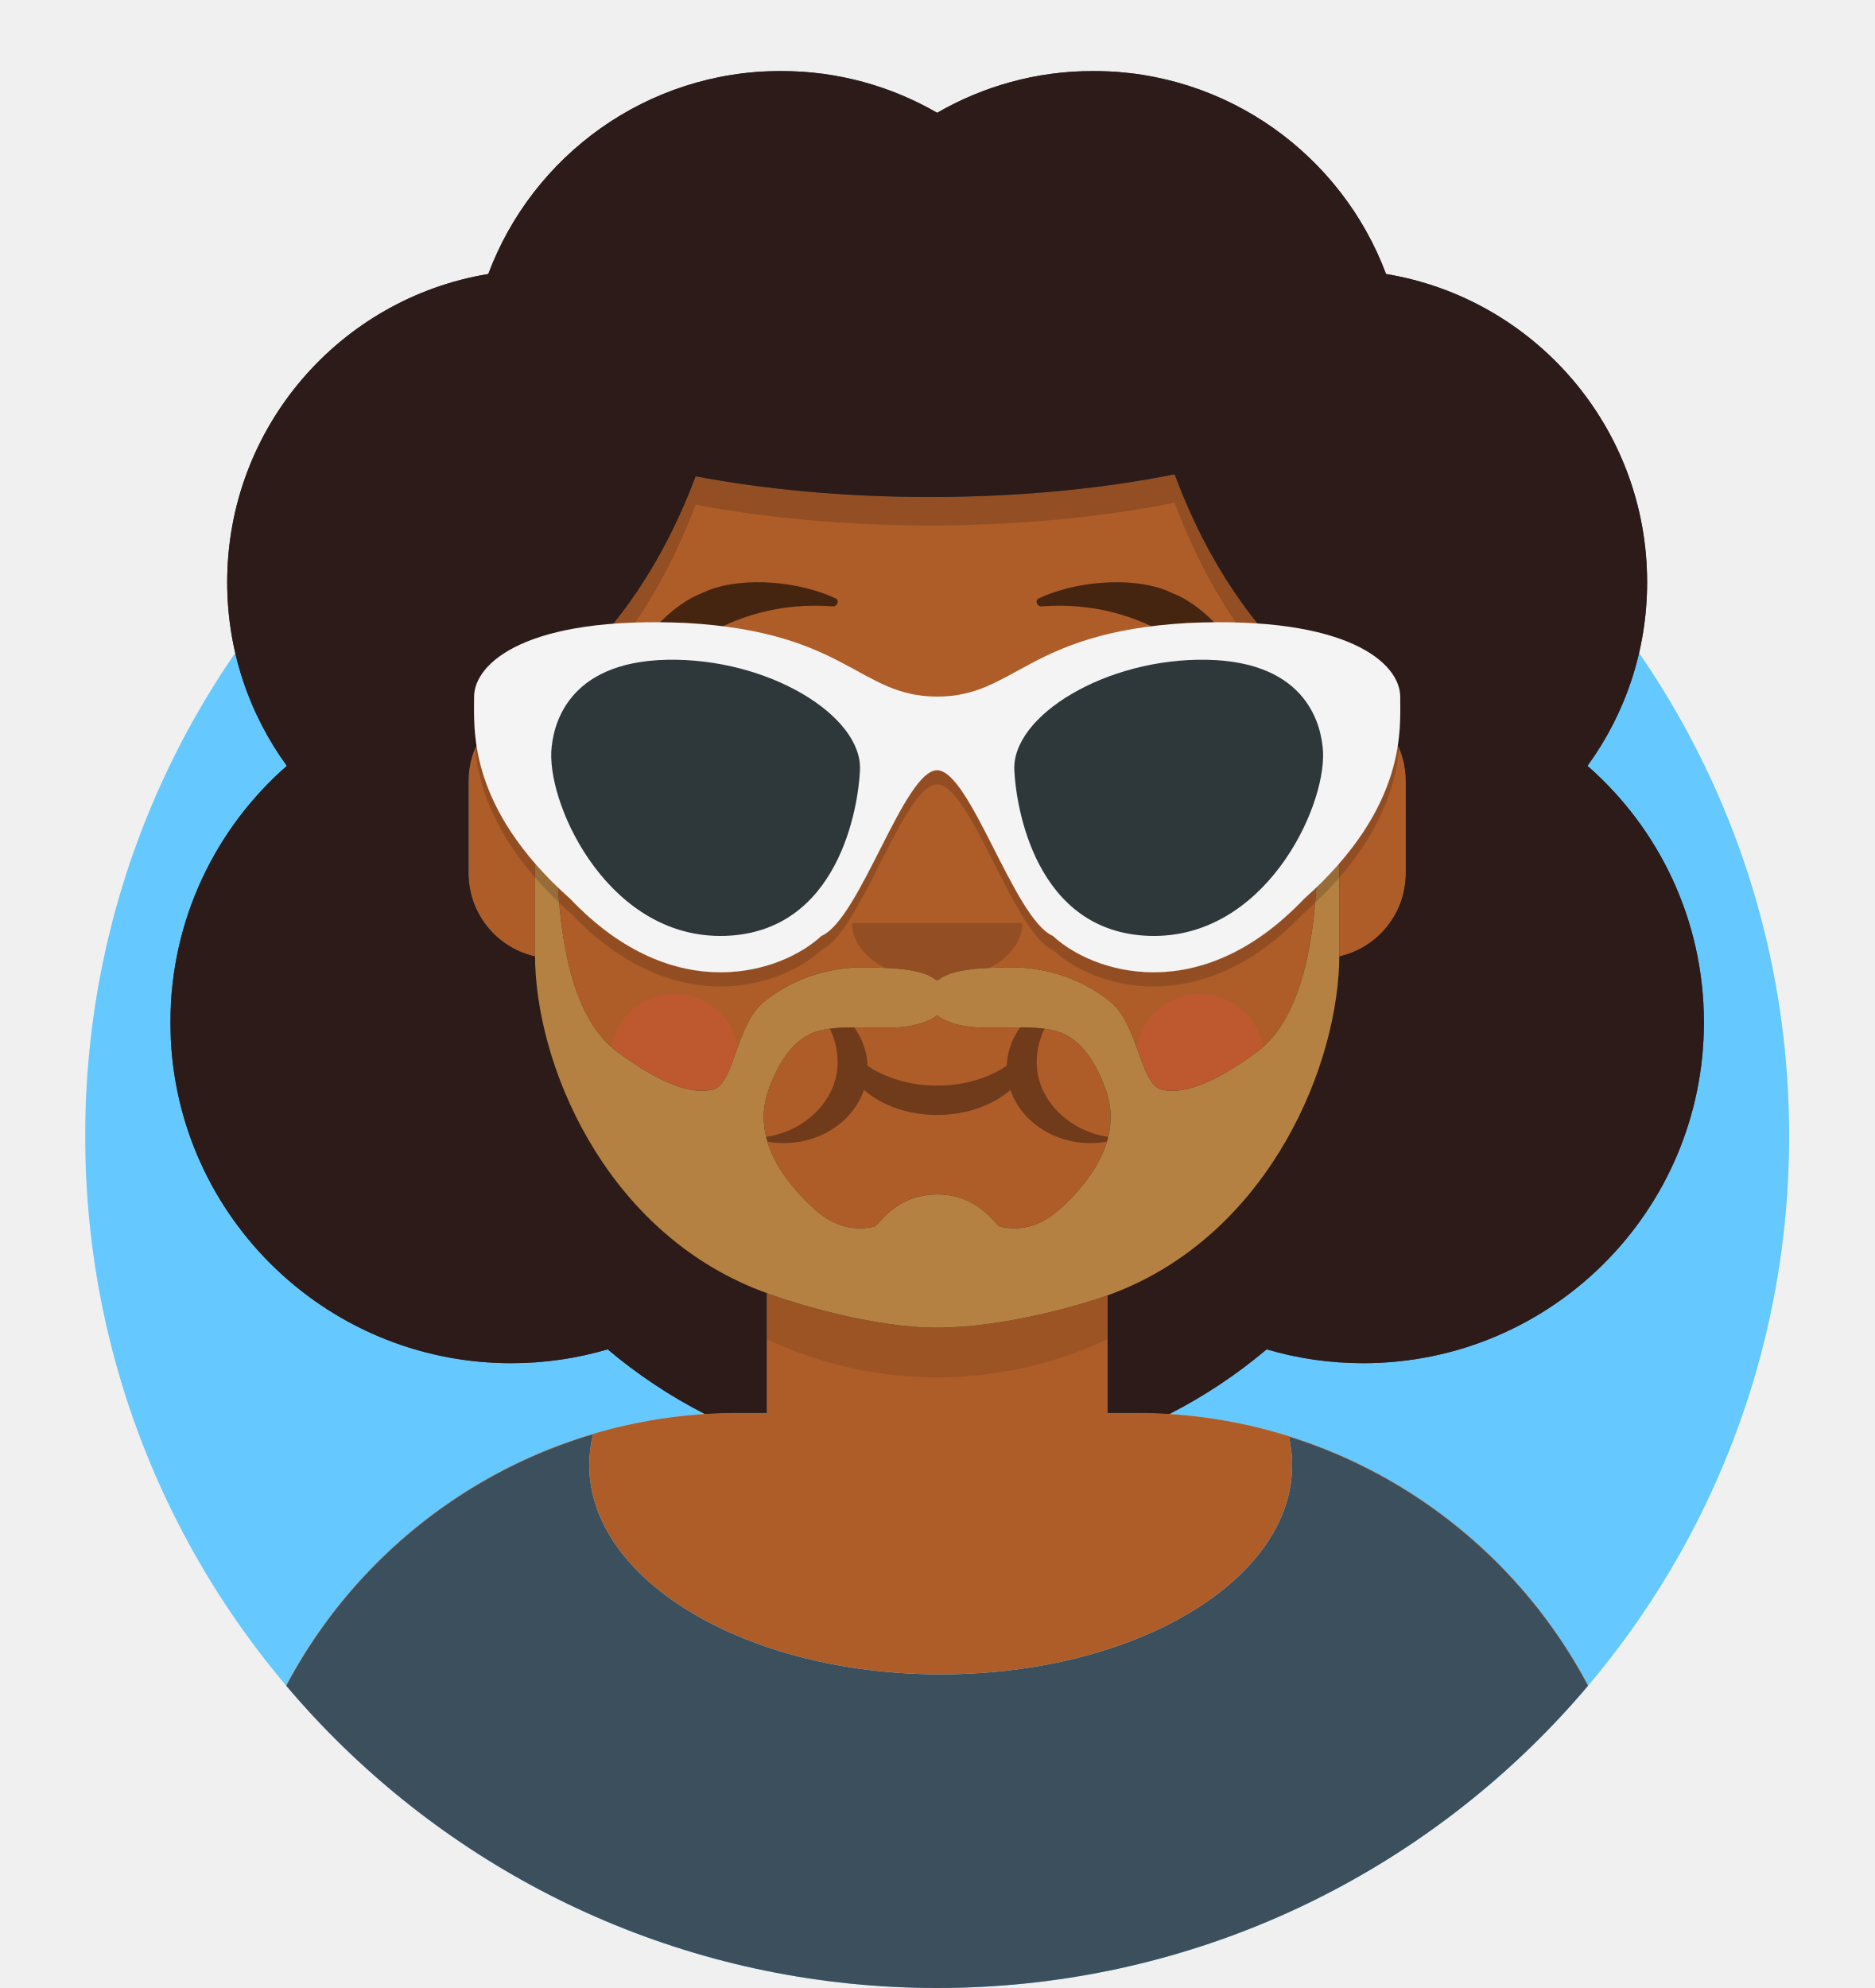
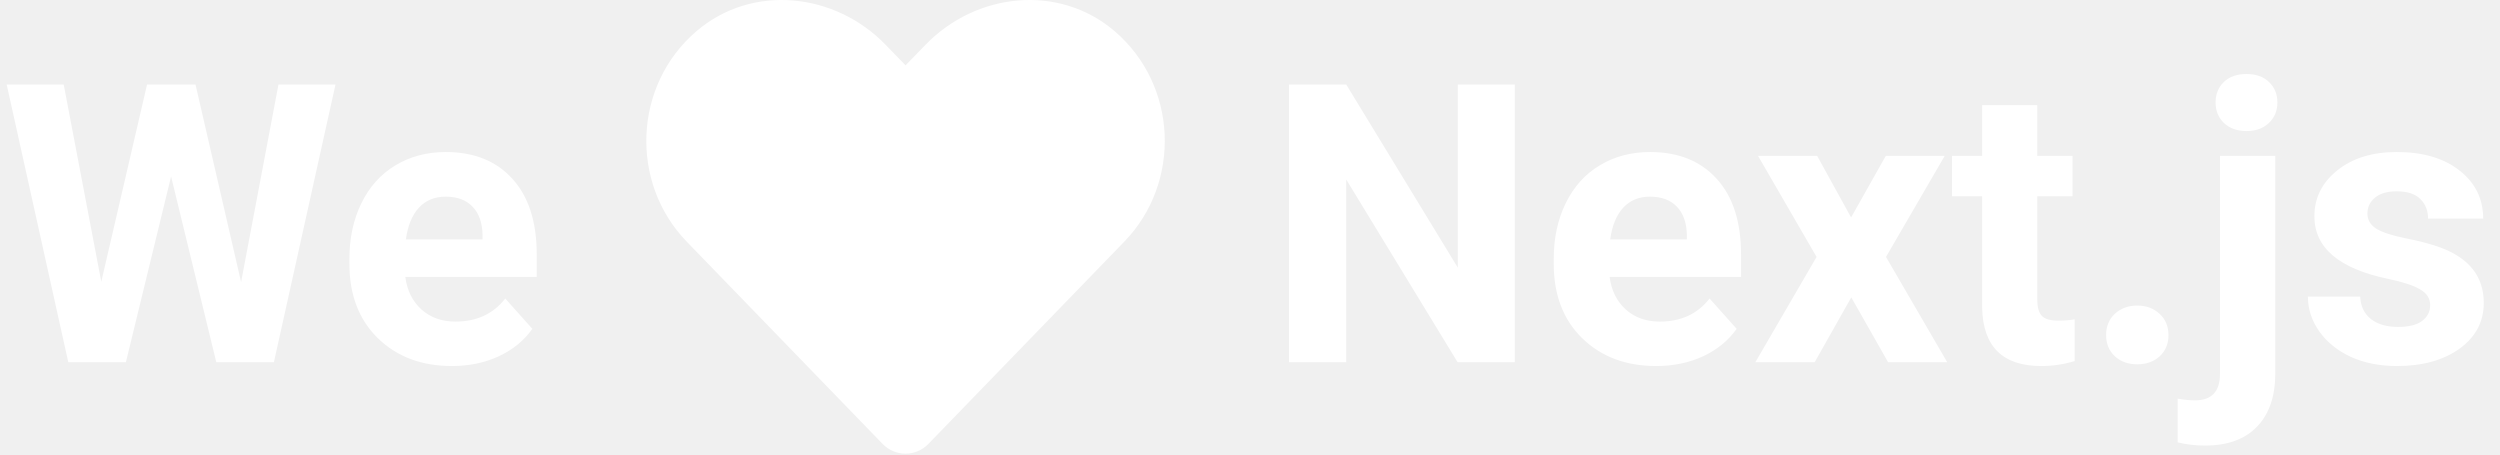
- <svg xmlns="http://www.w3.org/2000/svg" xmlns:xlink="http://www.w3.org/1999/xlink" width="264px" height="280px" viewBox="0 0 264 280" version="1.1">
-   <defs>
-     <circle id="path-1" cx="120" cy="120" r="120" />
-     <path d="M12,160 C12,226.274 65.726,280 132,280 C198.274,280 252,226.274 252,160 L264,160 L264,-1.42108547e-14 L-3.19744231e-14,-1.42108547e-14 L-3.19744231e-14,160 L12,160 Z" id="path-3" />
-     <path d="M124,144.611 L124,163 L128,163 L128,163 C167.765,163 200,195.235 200,235 L200,244 L0,244 L0,235 C-4.86974701e-15,195.235 32.235,163 72,163 L72,163 L76,163 L76,144.611 C58.763,136.422 46.372,119.687 44.305,99.881 C38.48,99.058 34,94.052 34,88 L34,74 C34,68.054 38.325,63.118 44,62.166 L44,56 L44,56 C44,25.072 69.072,5.68137151e-15 100,0 L100,0 L100,0 C130.928,-5.68137151e-15 156,25.072 156,56 L156,62.166 C161.675,63.118 166,68.054 166,74 L166,88 C166,94.052 161.52,99.058 155.695,99.881 C153.628,119.687 141.237,136.422 124,144.611 Z" id="path-5" />
-   </defs>
-   <g id="Avataaar" stroke="none" stroke-width="1" fill="none" fill-rule="evenodd">
-     <g transform="translate(-825, -1100)" id="Avataaar/Circle">
-       <g transform="translate(825, 1100)">
-         <g id="Circle" stroke-width="1" fill-rule="evenodd" transform="translate(12, 40)">
-           <mask id="mask-2" fill="white">
-             <use xlink:href="#path-1" />
-           </mask>
-           <use id="Circle-Background" fill="#E6E6E6" xlink:href="#path-1" />
-           <g id="Color/Palette/Blue-01" mask="url(#mask-2)" fill="#65C9FF">
-             <rect id="🖍Color" x="0" y="0" width="240" height="240" />
-           </g>
-         </g>
-         <mask id="mask-4" fill="white">
-           <use xlink:href="#path-3" />
-         </mask>
-         <g id="Mask" />
-         <g id="Avataaar" stroke-width="1" fill-rule="evenodd" mask="url(#mask-4)">
-           <g id="Body" transform="translate(32, 36)">
-             <mask id="mask-6" fill="white">
-               <use xlink:href="#path-5" />
-             </mask>
-             <use fill="#D0C6AC" xlink:href="#path-5" />
-             <g id="Skin/👶🏽-03-Brown" mask="url(#mask-6)" fill="#AE5D29">
-               <g transform="translate(-32, 0)" id="Color">
-                 <rect x="0" y="0" width="264" height="244" />
-               </g>
-             </g>
-             <path d="M156,79 L156,102 C156,132.928 130.928,158 100,158 C69.072,158 44,132.928 44,102 L44,79 L44,94 C44,124.928 69.072,150 100,150 C130.928,150 156,124.928 156,94 L156,79 Z" id="Neck-Shadow" fill-opacity="0.1" fill="#000000" mask="url(#mask-6)" />
-           </g>
-           <g id="Clothing/Shirt-Scoop-Neck" transform="translate(0, 170)">
-             <defs>
-               <path d="M181.544,32.33 C210.784,41.488 232,68.792 232,101.052 L232,110 L32,110 L32,101.052 C32,68.397 53.739,40.82 83.534,32.002 C83.182,33.42 83,34.871 83,36.348 C83,52.629 105.162,65.828 132.5,65.828 C159.838,65.828 182,52.629 182,36.348 C182,34.985 181.845,33.644 181.544,32.33 Z" id="react-path-298" />
-             </defs>
-             <mask id="react-mask-299" fill="white">
-               <use xlink:href="#react-path-298" />
-             </mask>
-             <use id="Clothes" fill="#E6E6E6" fill-rule="evenodd" xlink:href="#react-path-298" />
-             <g id="Color/Palette/Gray-01" mask="url(#react-mask-299)" fill-rule="evenodd" fill="#3C4F5C">
-               <rect id="🖍Color" x="0" y="0" width="264" height="110" />
-             </g>
-           </g>
-           <g id="Face" transform="translate(76, 82)" fill="#000000">
-             <g id="Mouth/Eating" transform="translate(2, 52)">
-               <g id="Om-Nom-Nom" opacity="0.6" stroke-width="1" transform="translate(28, 6)" fill-opacity="0.6" fill="#000000">
-                 <path d="M16.191,10.106 C16.018,4.996 11.792,0.797 6.294,0 C9.66,1.959 11.98,5.495 11.98,9.677 C11.98,15.345 6.507,20.245 0.177,20.245 C0.118,20.245 0.059,20.245 0,20.244 L8.8963743e-11,20.244 C1.358,20.732 2.84,21 4.392,21 C9.714,21 14.213,17.847 15.686,13.514 C18.161,15.67 21.863,17.039 26,17.039 C30.137,17.039 33.839,15.67 36.314,13.514 C37.787,17.847 42.286,21 47.608,21 C49.16,21 50.642,20.732 52,20.244 L52,20.244 C51.941,20.245 51.882,20.245 51.823,20.245 C45.493,20.245 40.02,15.345 40.02,9.677 C40.02,5.495 42.34,1.959 45.706,0 C40.208,0.797 35.982,4.996 35.809,10.106 C33.245,11.842 29.795,12.906 26,12.906 C22.205,12.906 18.755,11.842 16.191,10.106 Z" id="Delicious" />
-               </g>
-               <circle id="Redish" fill-opacity="0.2" fill="#FF4646" cx="17" cy="15" r="9" />
-               <circle id="Redish" fill-opacity="0.2" fill="#FF4646" cx="91" cy="15" r="9" />
-             </g>
-             <g id="Nose/Default" transform="translate(28, 40)" fill-opacity="0.16">
-               <path d="M16,8 C16,12.418 21.373,16 28,16 L28,16 C34.627,16 40,12.418 40,8" id="Nose" />
-             </g>
-             <g id="Eyes/Surprised-😳" transform="translate(0, 8)">
-               <circle id="The-White-Stuff" fill="#FFFFFF" cx="30" cy="22" r="14" />
-               <circle id="Eye-Ball" fill="#FFFFFF" cx="82" cy="22" r="14" />
-               <circle id="Eye" fill-opacity="0.7" fill="#000000" cx="30" cy="22" r="6" />
-               <circle id="Eye" fill-opacity="0.7" fill="#000000" cx="82" cy="22" r="6" />
-             </g>
-             <g id="Eyebrow/Natural/Raised-Excited-Natural" fill-opacity="0.6">
-               <path d="M22.766,1.578 L23.677,1.176 C28.919,-0.905 36.865,-0.033 41.723,2.299 C42.29,2.571 41.902,3.452 41.321,3.407 C26.402,2.256 16.358,11.553 12.946,17.847 C12.845,18.034 12.539,18.055 12.464,17.881 C10.156,12.562 16.913,3.896 22.766,1.578 Z" id="Eye-Browse-Reddit" />
-               <path d="M80.766,1.578 L81.677,1.176 C86.919,-0.905 94.865,-0.033 99.723,2.299 C100.29,2.571 99.902,3.452 99.321,3.407 C84.402,2.256 74.358,11.553 70.946,17.847 C70.845,18.034 70.539,18.055 70.464,17.881 C68.156,12.562 74.913,3.896 80.766,1.578 Z" id="Eye-Browse-Reddit" transform="translate(85, 9) scale(-1, 1) translate(-85, -9) " />
-             </g>
-           </g>
-           <g id="Top" stroke-width="1" fill-rule="evenodd">
-             <defs>
-               <rect id="react-path-302" x="0" y="0" width="264" height="280" />
-               <path d="M48.725,89.219 C44.742,91.171 42,95.265 42,100 L42,113 C42,119.019 46.431,124.002 52.209,124.867 C53.952,145.115 66.469,162.283 84,170.611 L84,189 L80,189 L80,189 C78.414,189 76.839,189.051 75.279,189.152 C70.362,186.64 65.772,183.578 61.59,180.049 C57.281,181.319 52.72,182 48,182 C21.49,182 0,160.51 0,134 C0,119.591 6.349,106.665 16.402,97.866 C11.118,90.606 8,81.667 8,72 C8,50.161 23.911,32.038 44.774,28.591 C51.019,11.89 67.121,0 86,0 C94.014,0 101.528,2.143 108,5.886 C114.472,2.143 121.986,0 130,0 C148.879,0 164.981,11.89 171.226,28.591 C192.089,32.038 208,50.161 208,72 C208,81.667 204.882,90.606 199.598,97.866 C209.651,106.665 216,119.591 216,134 C216,160.51 194.51,182 168,182 C163.28,182 158.719,181.319 154.41,180.049 C150.228,183.578 145.638,186.64 140.721,189.152 C139.161,189.051 137.586,189 136,189 L136,189 L132,189 L132,170.611 C149.531,162.283 162.048,145.115 163.791,124.867 C169.569,124.002 174,119.019 174,113 L174,100 C174,95.778 171.82,92.066 168.524,89.927 C167.451,89.534 166.37,89.042 165.289,88.456 C164.869,88.337 164.438,88.239 164,88.166 L164,87.713 C155.319,82.41 146.765,71.175 141.45,56.799 C131.312,58.835 119.547,60 107,60 C95.039,60 83.788,58.941 73.981,57.079 C68.755,71.064 60.464,82.043 52,87.423 L52,88.166 C50.978,88.337 49.999,88.638 49.082,89.051 C48.963,89.108 48.844,89.164 48.725,89.219 Z" id="react-path-303" />
-             </defs>
-             <mask id="react-mask-300" fill="white">
-               <use xlink:href="#react-path-302" />
-             </mask>
-             <g id="Mask" />
-             <g id="Top/Long-Hair/Curly" mask="url(#react-mask-300)">
-               <g transform="translate(-1, 0)">
-                 <path d="M105.985,27.764 C114.013,26.627 122.796,26 132,26 C142.358,26 152.183,26.794 160.999,28.216 C183.452,38.75 199,61.559 199,88 L199,105.044 C187.462,104.673 173.831,90.764 166.45,70.799 C156.312,72.835 144.547,74 132,74 C120.039,74 108.788,72.941 98.981,71.079 C91.676,90.627 78.383,104.302 67,105.022 L67,88 L67,88 C67,61.175 83.004,38.087 105.985,27.764 Z" id="Shadow" fill-opacity="0.16" fill="#000000" fill-rule="evenodd" />
-                 <g id="Hair" stroke-width="1" fill="none" fill-rule="evenodd" transform="translate(25, 10)">
-                   <mask id="react-mask-301" fill="white">
-                     <use xlink:href="#react-path-303" />
-                   </mask>
-                   <use id="Curly!" fill="#314756" xlink:href="#react-path-303" />
-                   <g id="Skin/👶🏽-03-Brown" mask="url(#react-mask-301)" fill="#2C1B18">
-                     <g transform="translate(0, 0) " id="Color">
-                       <rect x="0" y="0" width="264" height="280" />
-                     </g>
-                   </g>
-                 </g>
-                 <g id="Facial-Hair/Beard-Light" transform="translate(49, 72)">
-                   <defs>
-                     <path d="M101.428,98.169 C98.915,100.463 96.237,101.494 92.853,100.773 C92.271,100.649 89.896,96.235 84,96.235 C78.103,96.235 75.729,100.649 75.147,100.773 C71.762,101.494 69.085,100.463 66.571,98.169 C61.846,93.856 57.917,87.908 60.278,81.419 C61.508,78.037 63.51,74.324 67.151,73.246 C71.038,72.096 76.497,73.244 80.415,72.458 C81.684,72.204 83.071,71.751 84,71 C84.929,71.751 86.316,72.204 87.585,72.458 C91.503,73.244 96.961,72.096 100.849,73.246 C104.49,74.324 106.491,78.037 107.722,81.419 C110.083,87.908 106.154,93.856 101.428,98.169 M140.081,26 C136.671,34.4 137.988,44.858 137.357,53.676 C136.844,60.843 135.337,71.586 128.973,76.215 C125.718,78.582 119.794,82.56 115.542,81.45 C112.615,80.686 112.302,72.29 108.455,69.147 C104.092,65.582 98.643,64.016 93.149,64.258 C90.779,64.362 85.984,64.337 84,66.16 C82.016,64.337 77.222,64.362 74.851,64.258 C69.357,64.016 63.908,65.582 59.545,69.147 C55.698,72.29 55.386,80.686 52.458,81.45 C48.206,82.56 42.282,78.582 39.027,76.215 C32.662,71.586 31.156,60.843 30.643,53.676 C30.012,44.858 31.329,34.4 27.919,26 C26.26,26 27.354,42.129 27.354,42.129 L27.354,62.485 C27.386,77.773 36.935,100.655 58.108,109.393 C63.286,111.53 75.015,115 84,115 C92.985,115 104.714,111.86 109.892,109.723 C131.065,100.986 140.614,77.773 140.646,62.485 L140.646,42.129 C140.646,42.129 141.74,26 140.081,26" id="react-path-305" />
-                   </defs>
-                   <mask id="react-mask-304" fill="white">
-                     <use xlink:href="#react-path-305" />
-                   </mask>
-                   <use id="Lite-Beard" fill="#331B0C" fill-rule="evenodd" xlink:href="#react-path-305" />
-                   <g id="Color/Hair/Brown" mask="url(#react-mask-304)" fill="#B58143">
-                     <g transform="translate(-32, 0)" id="Color">
-                       <rect x="0" y="0" width="264" height="244" />
-                     </g>
-                   </g>
-                 </g>
-                 <g id="Top/_Resources/Kurt" fill="none" transform="translate(62, 85)" stroke-width="1">
-                   <defs>
-                     <filter x="-0.8%" y="-2.0%" width="101.5%" height="108.0%" filterUnits="objectBoundingBox" id="react-filter-306">
-                       <feOffset dx="0" dy="2" in="SourceAlpha" result="shadowOffsetOuter1" />
-                       <feColorMatrix values="0 0 0 0 0   0 0 0 0 0   0 0 0 0 0  0 0 0 0.16 0" type="matrix" in="shadowOffsetOuter1" result="shadowMatrixOuter1" />
-                       <feMerge>
-                         <feMergeNode in="shadowMatrixOuter1" />
-                         <feMergeNode in="SourceGraphic" />
-                       </feMerge>
-                     </filter>
-                   </defs>
-                   <g id="Kurts" filter="url(#react-filter-306)" transform="translate(5, 2)">
-                     <path d="M66,11.111 C54.963,11.111 53.371,2.027 30.671,0.741 C7.986,-0.283 0.815,6.449 0.776,11.111 C0.813,15.404 -0.352,26.561 14.365,39.63 C29.137,55.142 44.27,49.882 49.694,44.815 C55.135,42.473 61.34,21.46 66,21.481 C70.66,21.503 76.865,42.473 82.306,44.815 C87.73,49.882 102.863,55.142 117.635,39.63 C132.352,26.561 131.187,15.404 131.224,11.111 C131.185,6.449 124.014,-0.283 101.329,0.741 C78.629,2.027 77.037,11.111 66,11.111 Z" id="It!" fill="#F4F4F4" fill-rule="nonzero" />
-                     <path d="M55.129,21.481 C55.51,13.823 42.216,5.642 27.953,5.926 C13.697,6.225 11.842,15.379 11.647,18.889 C11.298,27.022 20.014,45.304 36.106,44.815 C52.197,44.306 54.909,26.534 55.129,21.481 Z" id="Did" fill="#2F383B" fill-rule="nonzero" />
-                     <path d="M120.353,21.481 C120.734,13.823 107.439,5.642 93.176,5.926 C78.921,6.225 77.065,15.379 76.871,18.889 C76.522,27.022 85.238,45.304 101.329,44.815 C117.421,44.306 120.133,26.534 120.353,21.481 Z" id="Courtney" fill="#2F383B" fill-rule="nonzero" transform="translate(98.61177, 25.37037) scale(-1, 1) translate(-98.61177, -25.37037) " />
-                   </g>
-                 </g>
-               </g>
-             </g>
-           </g>
-         </g>
-       </g>
-     </g>
-   </g>
+ <svg xmlns="http://www.w3.org/2000/svg" width="352" height="64" viewBox="0 0 352 64" fill="none">
+   <path d="M156.916 4.368C149.102 -2.291 137.482 -1.093 130.311 6.307L127.502 9.201L124.693 6.307C117.536 -1.093 105.901 -2.291 98.088 4.368C89.134 12.01 88.663 25.726 96.676 34.01L124.265 62.497C126.047 64.336 128.942 64.336 130.724 62.497L158.313 34.01C166.34 25.726 165.87 12.01 156.916 4.368V4.368Z" fill="white" />
+   <path d="M33.945 39.721L39.209 11.898H47.239L38.565 51H30.454L24.089 24.843L17.725 51H9.614L0.94 11.898H8.97L14.26 39.667L20.706 11.898H27.527L33.945 39.721ZM63.621 51.537C59.359 51.537 55.886 50.23 53.201 47.616C50.533 45.002 49.199 41.52 49.199 37.169V36.417C49.199 33.499 49.763 30.894 50.891 28.602C52.019 26.293 53.612 24.52 55.671 23.285C57.748 22.032 60.111 21.405 62.761 21.405C66.736 21.405 69.86 22.659 72.134 25.165C74.425 27.672 75.571 31.225 75.571 35.827V38.996H57.068C57.319 40.893 58.071 42.415 59.324 43.561C60.595 44.707 62.197 45.28 64.131 45.28C67.121 45.28 69.457 44.197 71.14 42.03L74.954 46.3C73.79 47.947 72.214 49.236 70.227 50.167C68.24 51.081 66.038 51.537 63.621 51.537ZM62.734 27.689C61.195 27.689 59.941 28.209 58.975 29.247C58.026 30.285 57.417 31.771 57.148 33.705H67.944V33.087C67.909 31.369 67.443 30.044 66.548 29.113C65.653 28.164 64.382 27.689 62.734 27.689Z" fill="white" />
+   <path d="M213.288 51H205.231L189.548 25.273V51H181.491V11.898H189.548L205.258 37.68V11.898H213.288V51ZM233.188 51.537C228.927 51.537 225.454 50.23 222.768 47.616C220.1 45.002 218.767 41.52 218.767 37.169V36.417C218.767 33.499 219.331 30.894 220.458 28.602C221.586 26.293 223.18 24.52 225.239 23.285C227.316 22.032 229.679 21.405 232.329 21.405C236.303 21.405 239.427 22.659 241.701 25.165C243.993 27.672 245.139 31.225 245.139 35.827V38.996H226.635C226.886 40.893 227.638 42.415 228.891 43.561C230.162 44.707 231.765 45.28 233.698 45.28C236.688 45.28 239.025 44.197 240.708 42.03L244.521 46.3C243.357 47.947 241.782 49.236 239.794 50.167C237.807 51.081 235.605 51.537 233.188 51.537ZM232.302 27.689C230.762 27.689 229.509 28.209 228.542 29.247C227.593 30.285 226.984 31.771 226.716 33.705H237.512V33.087C237.476 31.369 237.01 30.044 236.115 29.113C235.22 28.164 233.949 27.689 232.302 27.689ZM260.634 30.617L265.522 21.942H273.82L265.549 36.176L274.169 51H265.844L260.661 41.869L255.505 51H247.153L255.773 36.176L247.529 21.942H255.854L260.634 30.617ZM286.845 14.799V21.942H291.813V27.636H286.845V42.138C286.845 43.212 287.051 43.982 287.463 44.447C287.875 44.913 288.662 45.145 289.826 45.145C290.686 45.145 291.446 45.083 292.109 44.958V50.839C290.587 51.304 289.021 51.537 287.409 51.537C281.966 51.537 279.191 48.789 279.084 43.292V27.636H274.841V21.942H279.084V14.799H286.845ZM296.54 47.187C296.54 45.951 296.952 44.949 297.775 44.179C298.617 43.409 299.664 43.024 300.917 43.024C302.189 43.024 303.236 43.409 304.06 44.179C304.901 44.949 305.322 45.951 305.322 47.187C305.322 48.404 304.91 49.398 304.086 50.167C303.263 50.919 302.207 51.295 300.917 51.295C299.646 51.295 298.599 50.919 297.775 50.167C296.952 49.398 296.54 48.404 296.54 47.187ZM320.361 21.942V52.584C320.361 55.789 319.51 58.278 317.81 60.05C316.109 61.841 313.656 62.736 310.451 62.736C309.108 62.736 307.828 62.584 306.611 62.279V56.129C307.542 56.291 308.356 56.371 309.055 56.371C311.4 56.371 312.573 55.127 312.573 52.638V21.942H320.361ZM311.955 14.423C311.955 13.259 312.34 12.301 313.11 11.549C313.898 10.797 314.963 10.421 316.306 10.421C317.648 10.421 318.705 10.797 319.475 11.549C320.262 12.301 320.656 13.259 320.656 14.423C320.656 15.604 320.253 16.571 319.448 17.323C318.66 18.075 317.613 18.451 316.306 18.451C314.999 18.451 313.942 18.075 313.137 17.323C312.349 16.571 311.955 15.604 311.955 14.423ZM342.167 42.97C342.167 42.021 341.693 41.278 340.744 40.741C339.813 40.186 338.309 39.694 336.232 39.264C329.322 37.814 325.866 34.878 325.866 30.456C325.866 27.877 326.931 25.729 329.062 24.01C331.21 22.274 334.012 21.405 337.468 21.405C341.156 21.405 344.101 22.274 346.303 24.01C348.523 25.747 349.633 28.003 349.633 30.778H341.872C341.872 29.668 341.514 28.755 340.798 28.039C340.082 27.305 338.963 26.938 337.441 26.938C336.134 26.938 335.122 27.233 334.406 27.824C333.69 28.415 333.332 29.166 333.332 30.08C333.332 30.939 333.735 31.637 334.541 32.174C335.364 32.694 336.743 33.15 338.676 33.544C340.61 33.92 342.239 34.35 343.564 34.833C347.664 36.337 349.714 38.942 349.714 42.648C349.714 45.298 348.577 47.446 346.303 49.093C344.029 50.722 341.093 51.537 337.495 51.537C335.06 51.537 332.893 51.107 330.996 50.248C329.116 49.371 327.639 48.18 326.564 46.676C325.49 45.154 324.953 43.516 324.953 41.762H332.312C332.383 43.14 332.893 44.197 333.842 44.931C334.791 45.665 336.062 46.032 337.656 46.032C339.142 46.032 340.261 45.754 341.013 45.199C341.783 44.626 342.167 43.883 342.167 42.97Z" fill="white" />
</svg>
